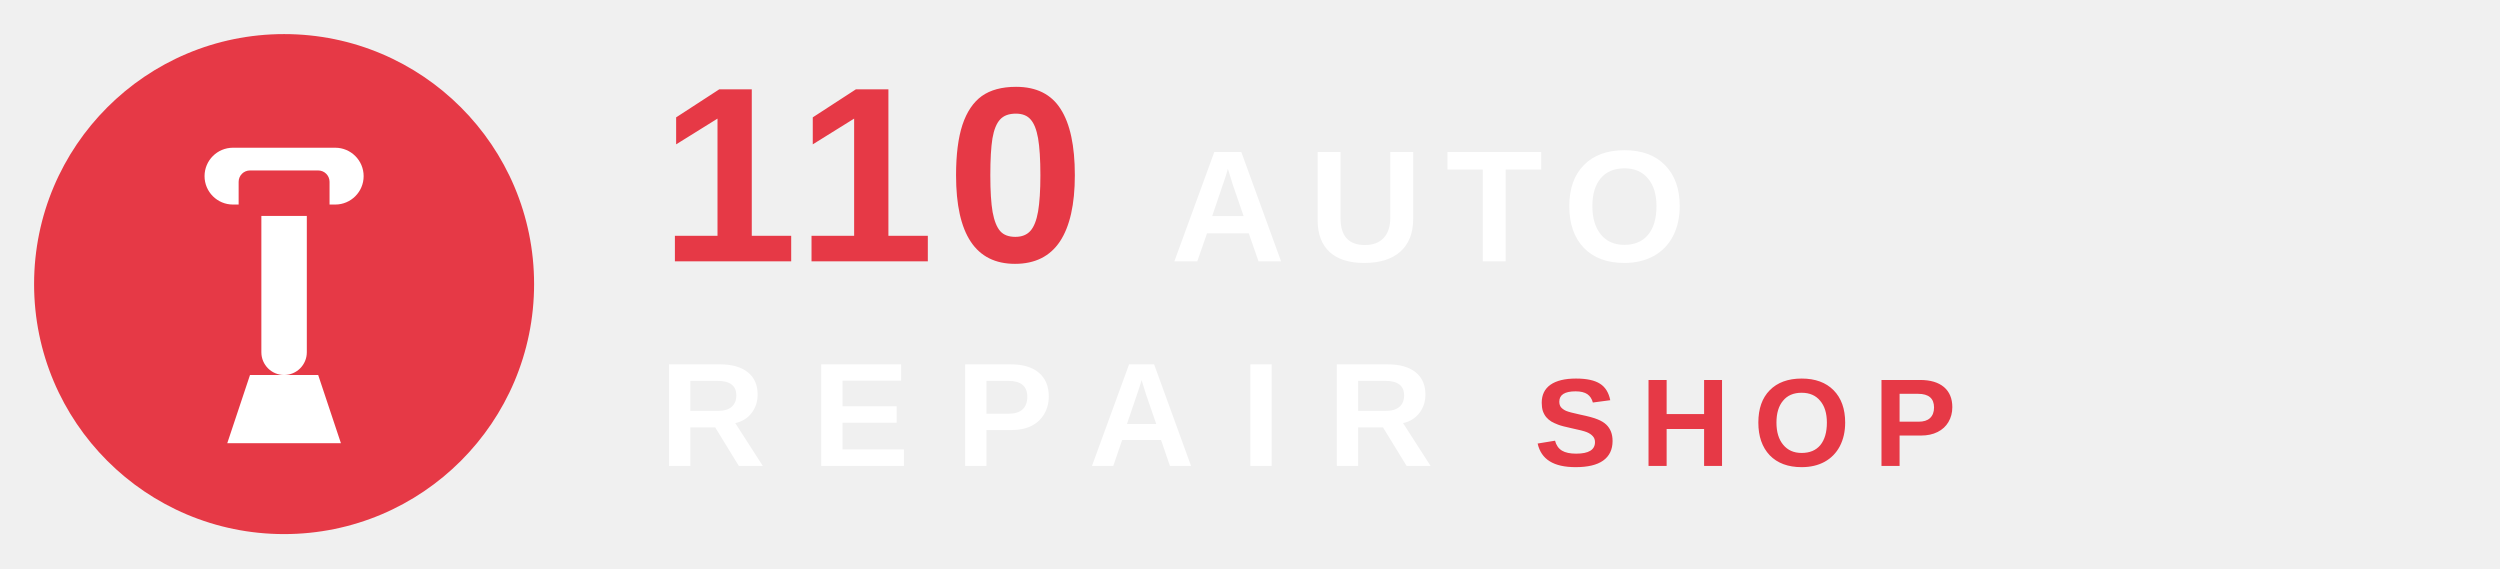
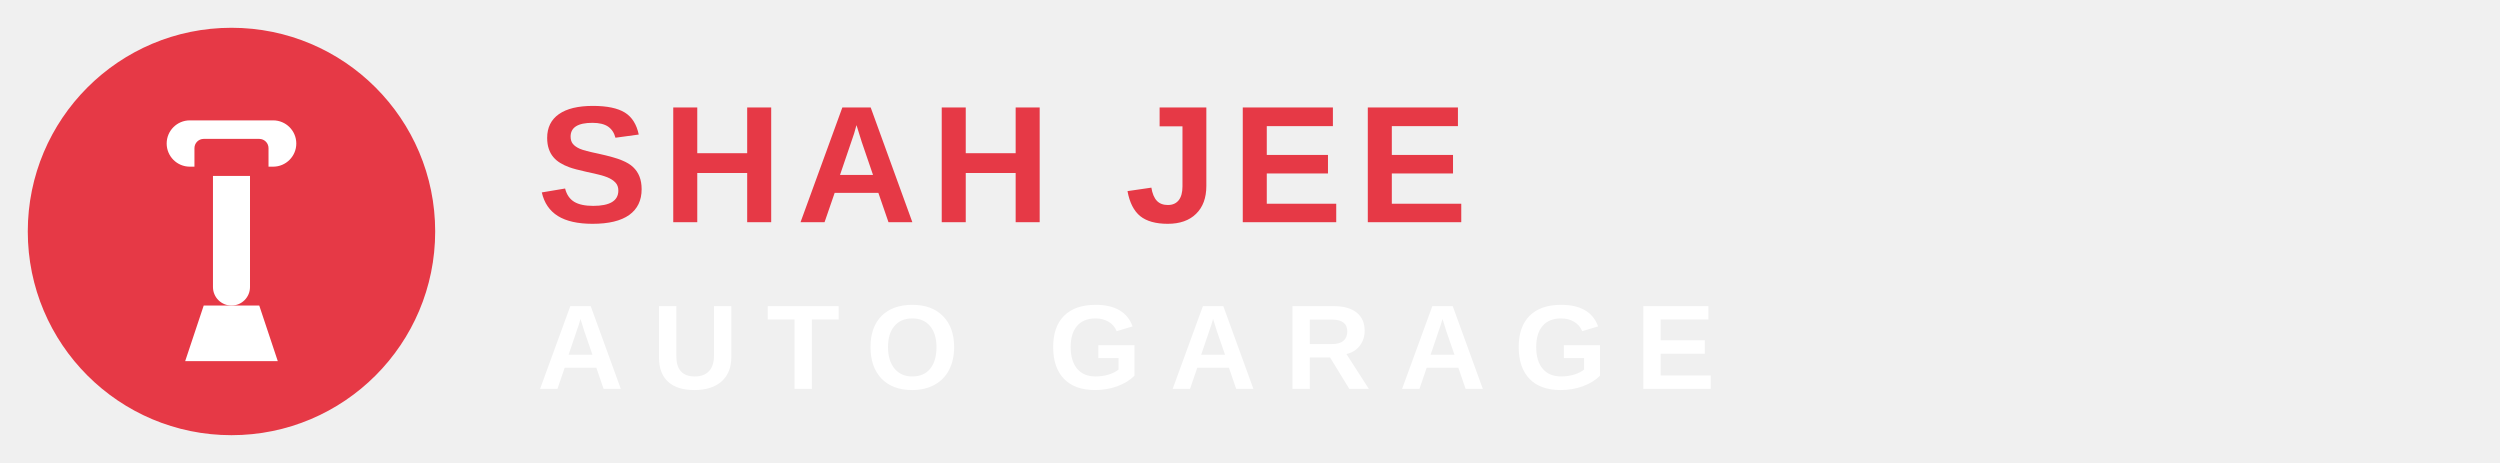
- <svg xmlns="http://www.w3.org/2000/svg" viewBox="0 0 220 50" width="220" height="50" role="img" aria-label="110 Auto Repair Shop logo">
+ <svg xmlns="http://www.w3.org/2000/svg" viewBox="0 0 270 50" width="270" height="50" role="img" aria-label="Shah Jee Auto Garage logo">
  <circle cx="25" cy="25" r="22" fill="#e63946" />
  <g transform="translate(25,25)" fill="white">
    <rect x="-2" y="-10" width="4" height="18" rx="2" fill="white" />
    <rect x="-7" y="-12" width="14" height="5" rx="2.5" fill="white" />
    <rect x="-4" y="-10" width="8" height="4" rx="1" fill="#e63946" />
    <polygon points="-3,8 3,8 5,14 -5,14" fill="white" />
  </g>
-   <text x="58" y="23" font-family="Arial,Helvetica,sans-serif" font-weight="900" font-size="22" fill="#e63946" letter-spacing="1">110</text>
-   <text x="103" y="23" font-family="Arial,Helvetica,sans-serif" font-weight="700" font-size="14" fill="#ffffff" letter-spacing="2">AUTO</text>
-   <text x="58" y="41" font-family="Arial,Helvetica,sans-serif" font-weight="700" font-size="13" fill="#ffffff" letter-spacing="4">REPAIR</text>
-   <text x="135" y="41" font-family="Arial,Helvetica,sans-serif" font-weight="600" font-size="11" fill="#e63946" letter-spacing="2">SHOP</text>
+   <text x="58" y="24" font-family="Arial,Helvetica,sans-serif" font-weight="900" font-size="18" fill="#e63946" letter-spacing="1.5">SHAH JEE</text>
+   <text x="58" y="42" font-family="Arial,Helvetica,sans-serif" font-weight="700" font-size="13" fill="#ffffff" letter-spacing="3">AUTO GARAGE</text>
</svg>
